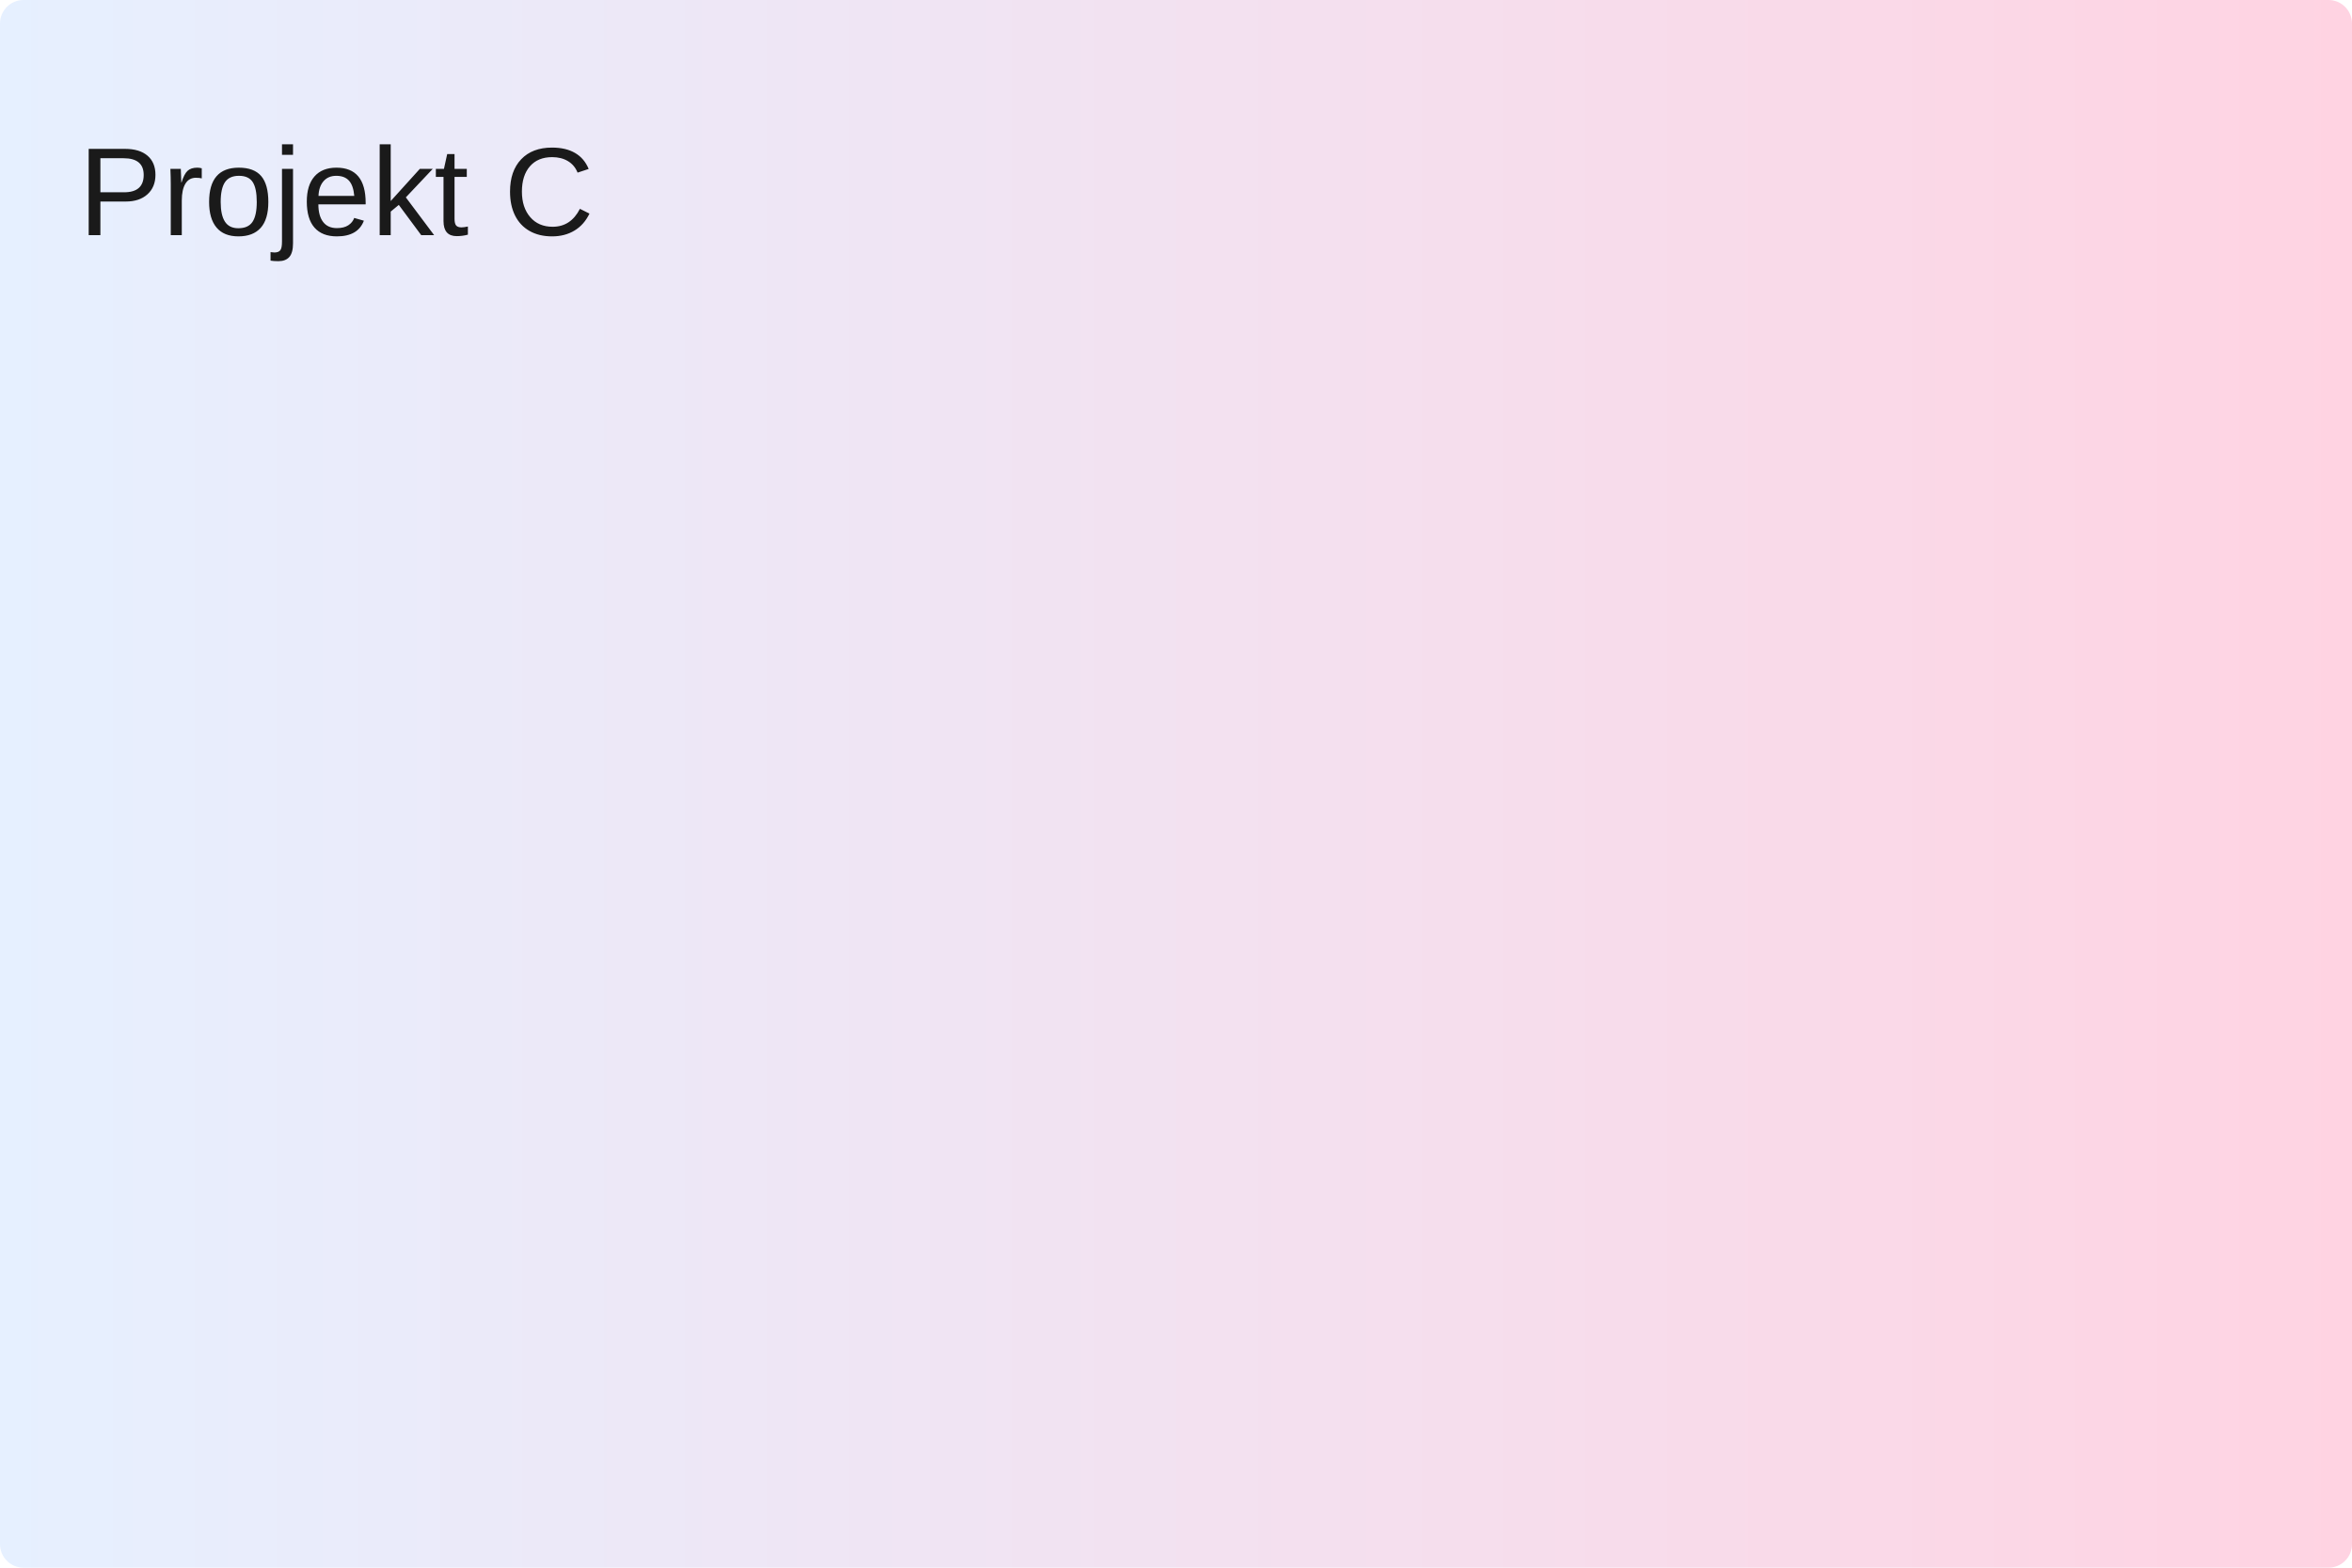
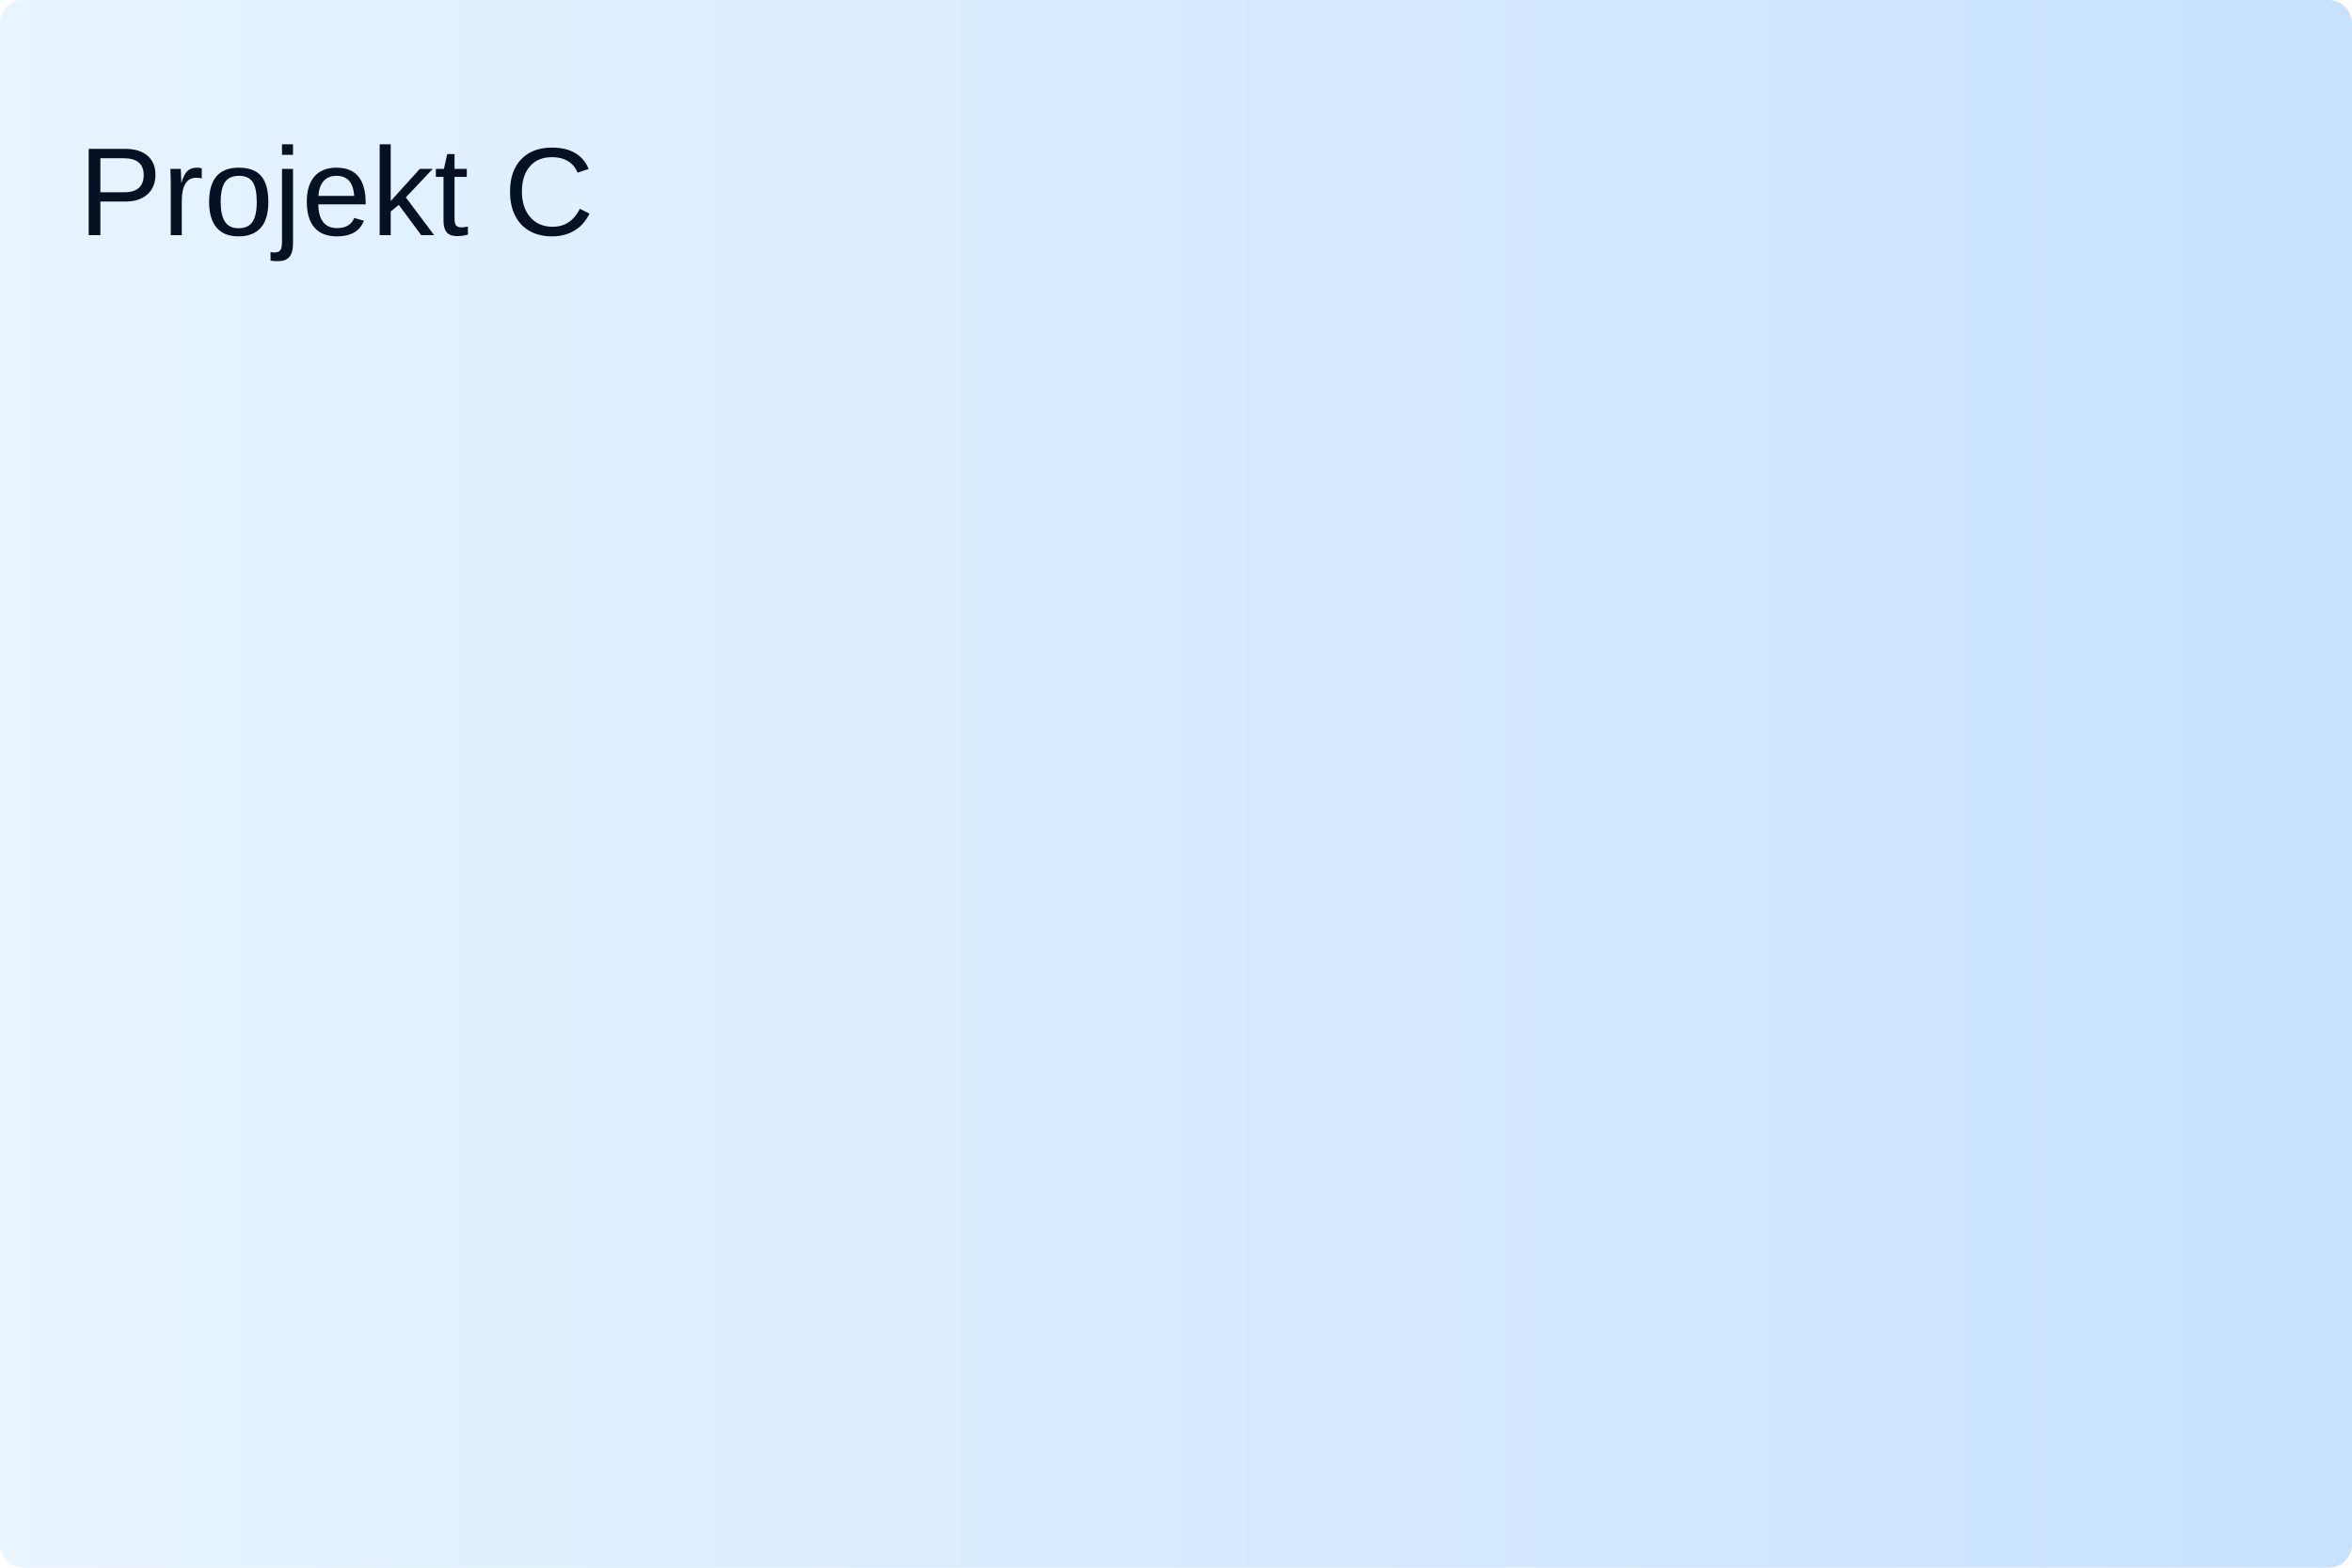
<svg xmlns="http://www.w3.org/2000/svg" width="1200" height="800" viewBox="0 0 1200 800" role="img" aria-label="Projekt C">
  <defs>
    <linearGradient id="g3" x1="0" x2="1">
-       <stop offset="0" stop-color="#E6F0FF" />
-       <stop offset="1" stop-color="#FFD3E2" />
+       <stop offset="0" stop-color="#E8F4FF" />
+       <stop offset="1" stop-color="#C7E2FF" />
    </linearGradient>
  </defs>
  <rect width="1200" height="800" fill="url(#g3)" rx="12" />
-   <text x="40" y="120" font-family="Poppins, Arial" font-size="64" fill="#1a1a1a">Projekt C</text>
+   <text x="40" y="120" font-family="Sora, Arial" font-size="64" fill="#071124">Projekt C</text>
</svg>
